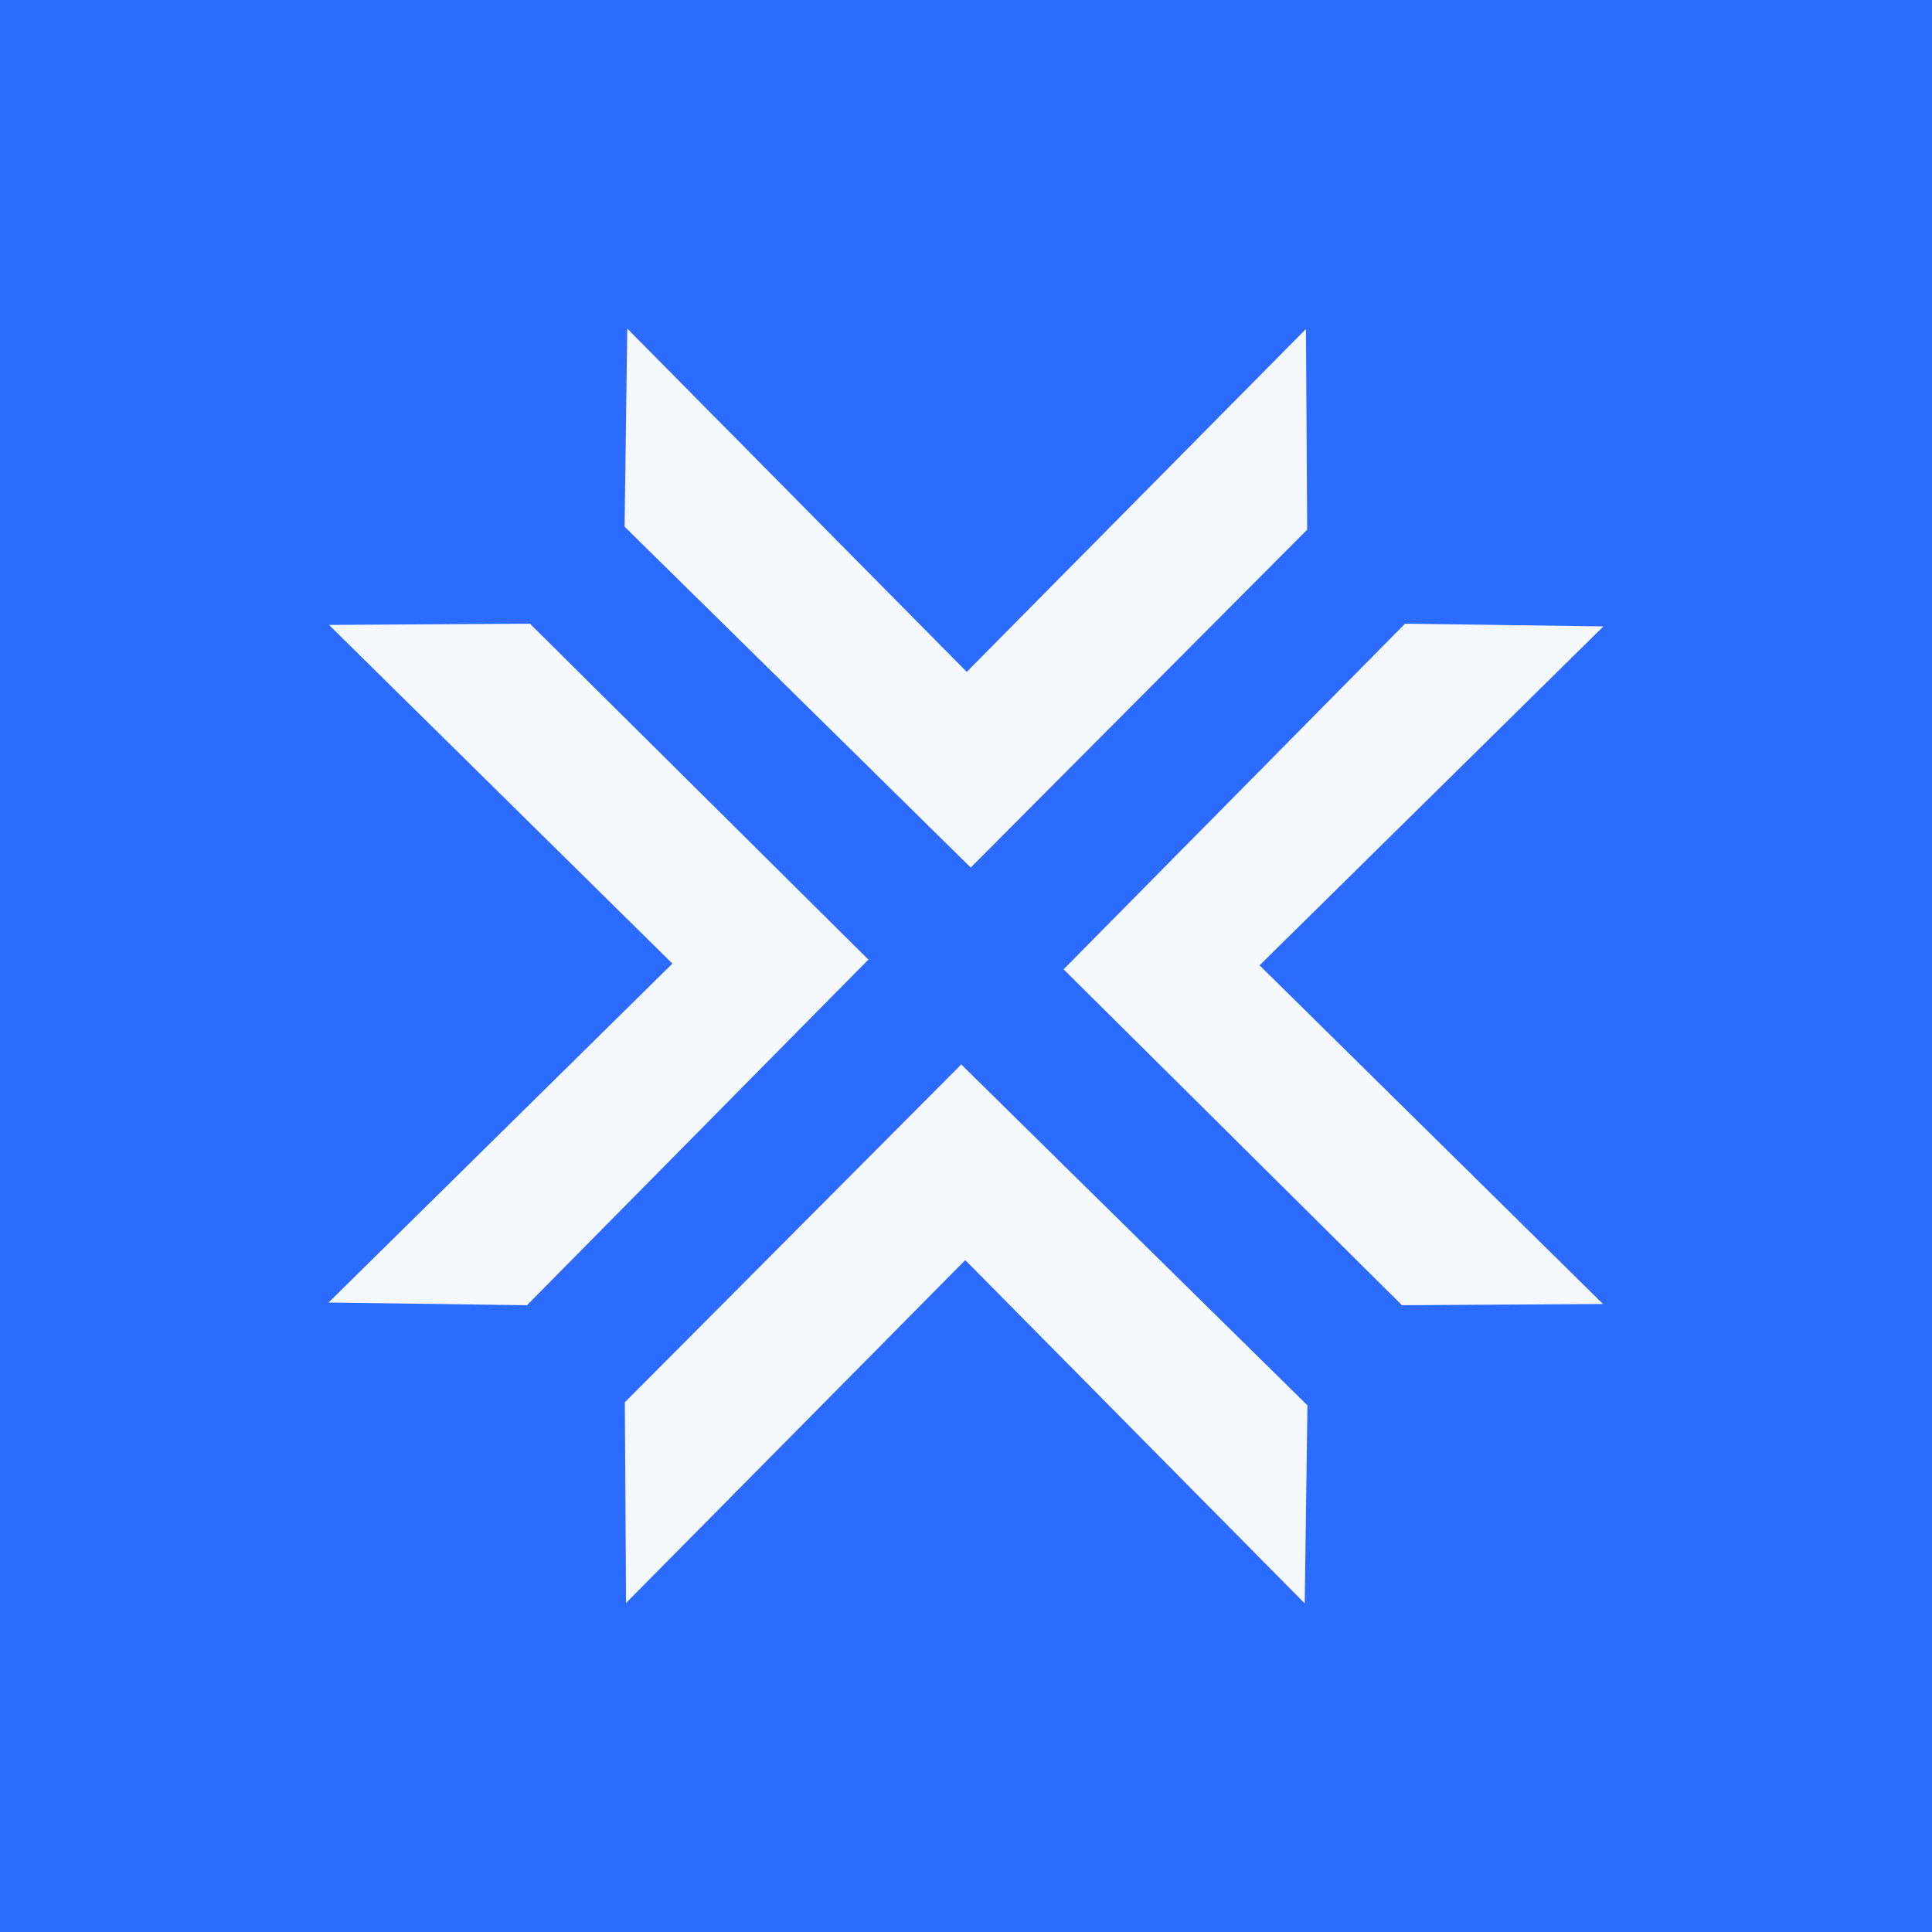
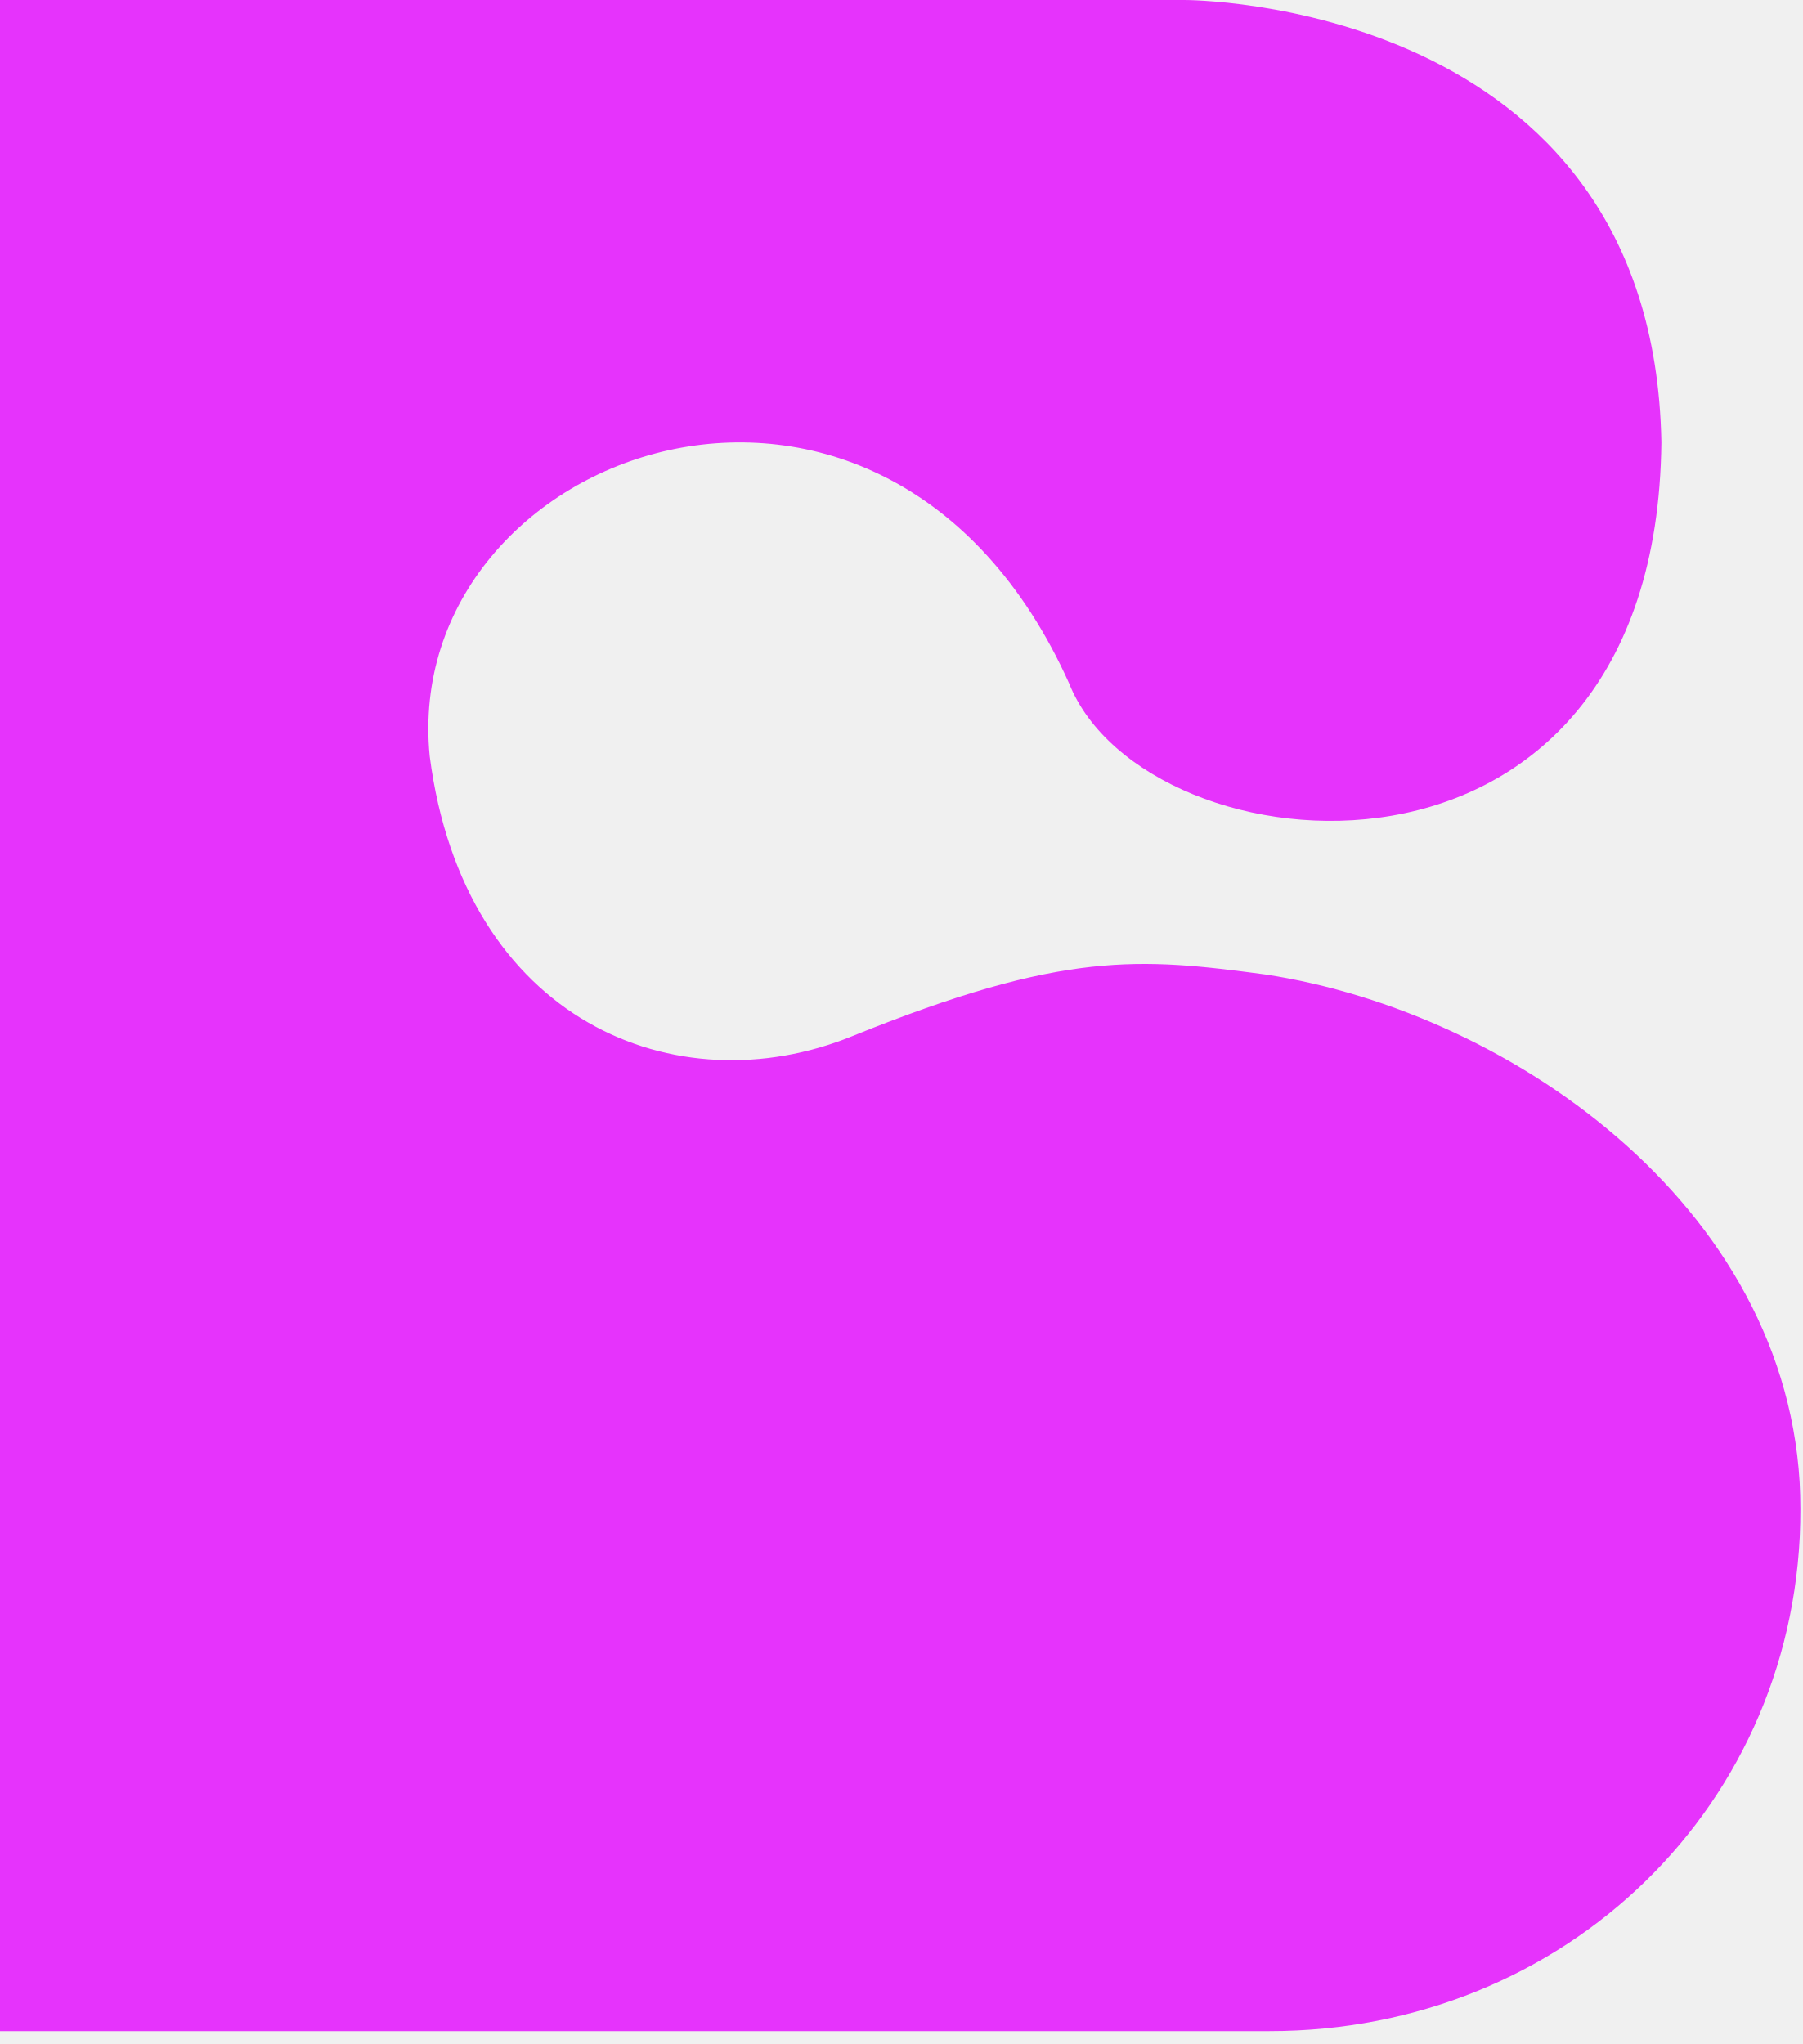
- <svg xmlns="http://www.w3.org/2000/svg" width="294" height="294" viewBox="0 0 294 294" fill="none">
-   <rect width="294" height="293.999" transform="matrix(1 0 0 -1 0 293.999)" fill="#2C6BFF" />
-   <path d="M161.852 147.505L213.347 198.62L243.936 198.435L191.674 146.897L244 95.32L213.808 94.912L161.852 147.505Z" fill="#F5F8FF" />
-   <path d="M147.722 132.018L198.917 80.604L198.733 50.065L147.113 102.243L95.454 50L95.045 80.144L147.722 132.018Z" fill="#F5F8FF" />
-   <path d="M132.148 146.027L80.653 94.912L50.065 95.096L102.326 146.635L50 198.212L80.192 198.62L132.148 146.027Z" fill="#F5F8FF" />
-   <path d="M146.278 161.98L95.083 213.394L95.267 243.934L146.887 191.755L198.546 243.999L198.954 213.854L146.278 161.98Z" fill="#F5F8FF" />
+ <svg xmlns="http://www.w3.org/2000/svg" width="441" height="500" viewBox="0 0 441 500" fill="none">
+   <mask id="mask0_2329_62546" style="mask-type:luminance" maskUnits="userSpaceOnUse" x="0" y="0" width="441" height="500">
+     <path d="M440.378 0H0V500H440.378V0Z" fill="white" />
+   </mask>
+   <g mask="url(#mask0_2329_62546)">
+     <path d="M309.574 238.391C278.808 234.282 260.271 232.467 208.389 253.487C165.584 270.877 113.51 249.952 105.102 184.98C97.65 109.689 216.32 66.597 261.513 167.208C280.145 213.931 405.121 226.352 406.363 108.16C404.357 -0.382 289.7 1.86899e-05 289.7 1.86899e-05H0V496.847H310.529C382.763 496.847 440.378 441.429 440.378 369.196C440.378 296.962 370.438 247.659 309.574 238.391Z" fill="#E633FC" />
+   </g>
</svg>
